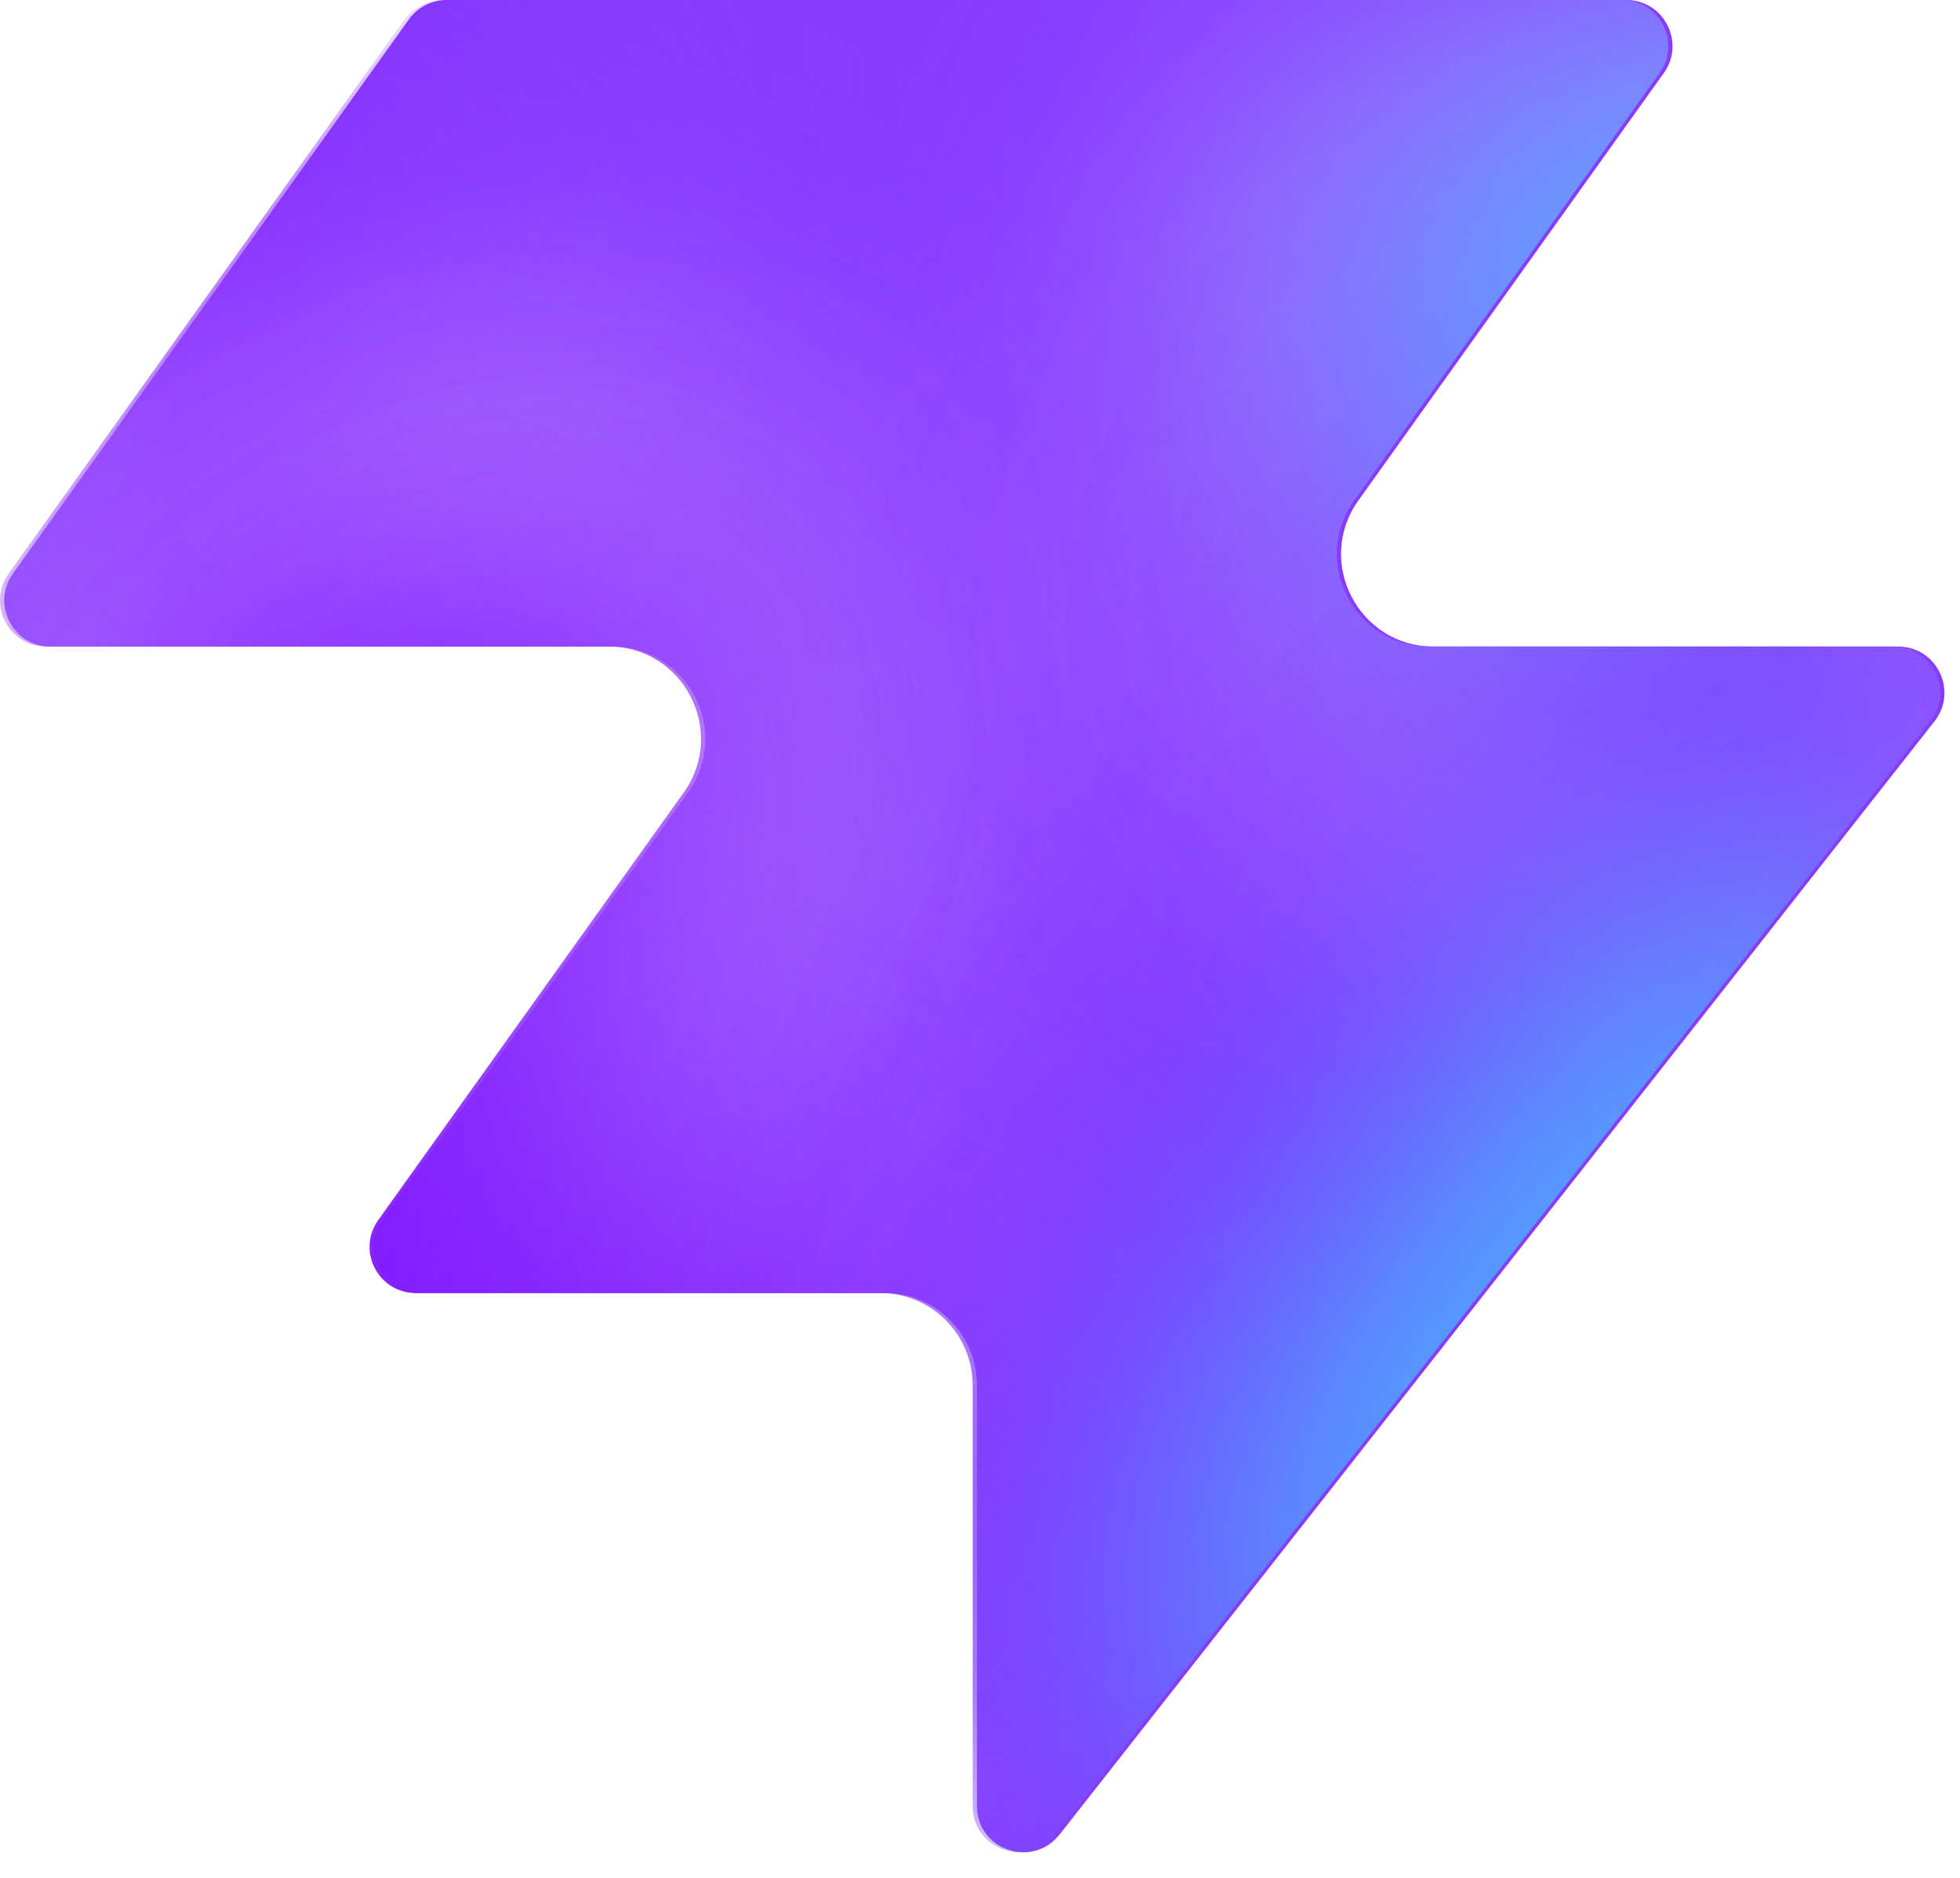
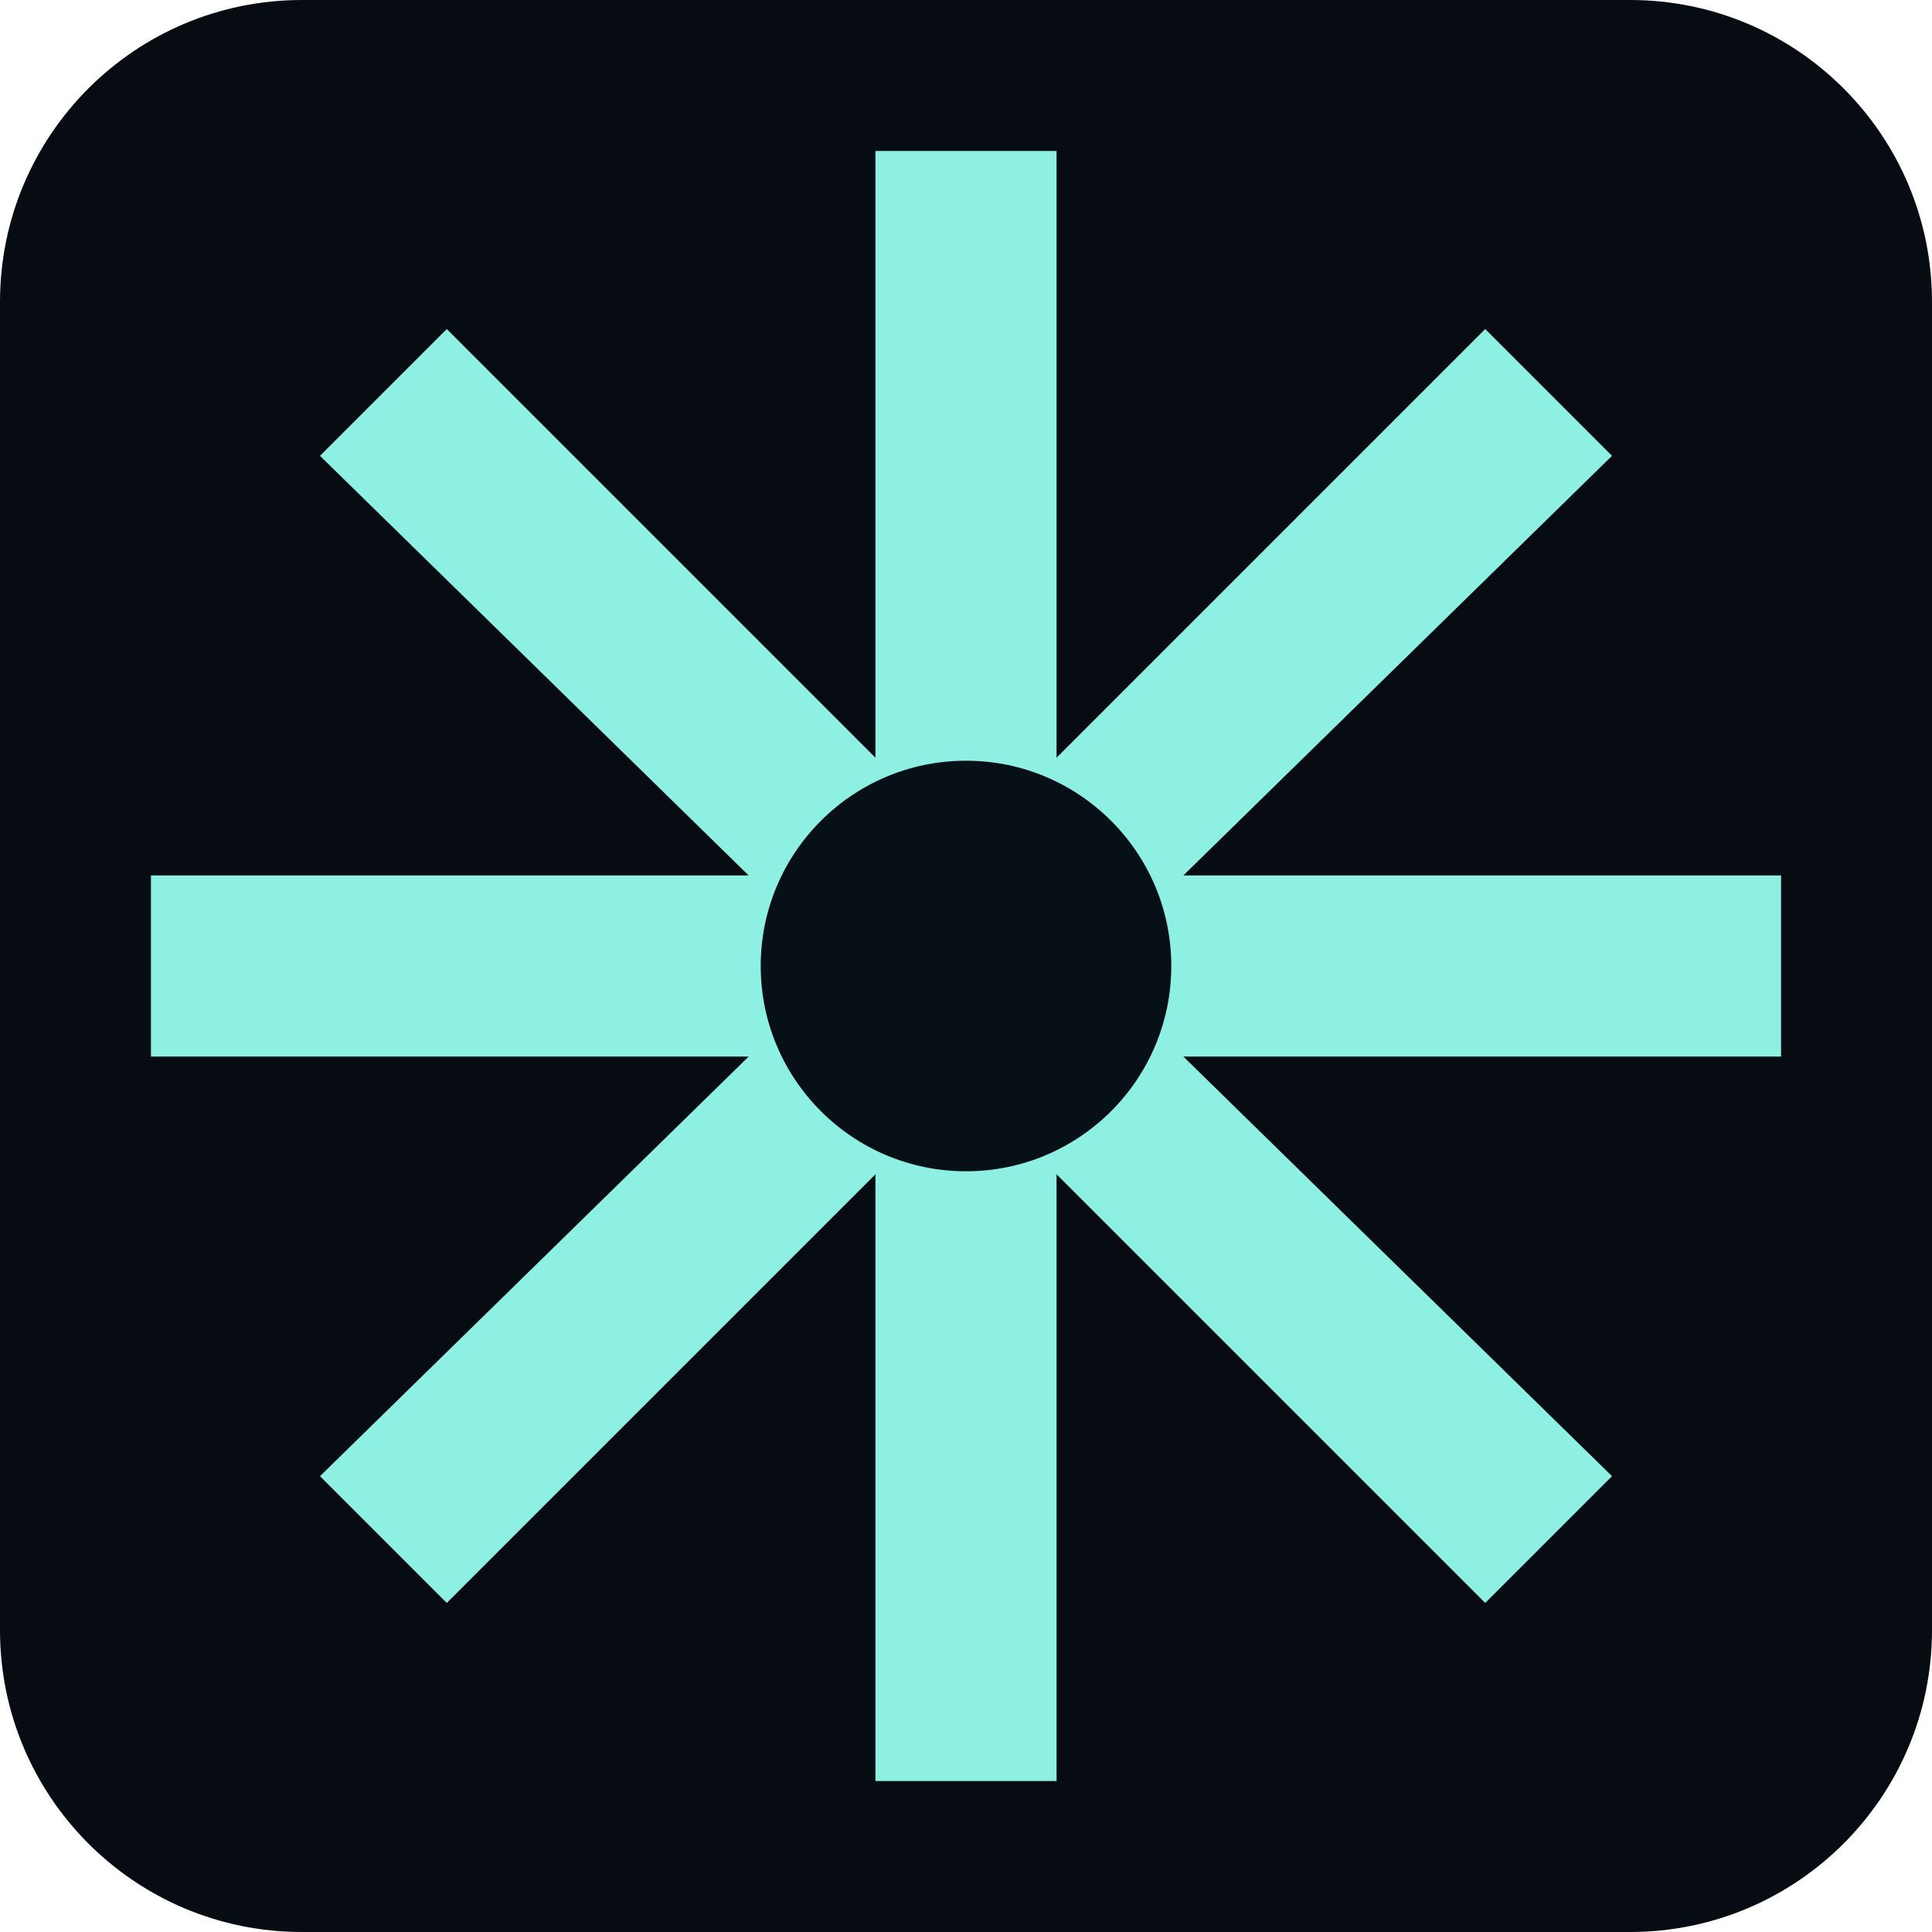
- <svg xmlns="http://www.w3.org/2000/svg" width="48" height="46" fill="none" viewBox="0 0 48 46">
-   <path fill="#863bff" d="M25.946 44.938c-.664.845-2.021.375-2.021-.698V33.937a2.26 2.26 0 0 0-2.262-2.262H10.287c-.92 0-1.456-1.04-.92-1.788l7.48-10.471c1.07-1.497 0-3.578-1.842-3.578H1.237c-.92 0-1.456-1.04-.92-1.788L10.013.474c.214-.297.556-.474.92-.474h28.894c.92 0 1.456 1.04.92 1.788l-7.48 10.471c-1.07 1.498 0 3.579 1.842 3.579h11.377c.943 0 1.473 1.088.89 1.83L25.947 44.94z" style="fill:#863bff;fill:color(display-p3 .525 .23 1);fill-opacity:1" />
-   <mask id="a" width="48" height="46" x="0" y="0" maskUnits="userSpaceOnUse" style="mask-type:alpha">
-     <path fill="#000" d="M25.842 44.938c-.664.844-2.021.375-2.021-.698V33.937a2.26 2.26 0 0 0-2.262-2.262H10.183c-.92 0-1.456-1.04-.92-1.788l7.48-10.471c1.07-1.498 0-3.579-1.842-3.579H1.133c-.92 0-1.456-1.04-.92-1.787L9.91.473c.214-.297.556-.474.92-.474h28.894c.92 0 1.456 1.04.92 1.788l-7.48 10.471c-1.07 1.498 0 3.578 1.842 3.578h11.377c.943 0 1.473 1.088.89 1.832L25.843 44.94z" style="fill:#000;fill-opacity:1" />
-   </mask>
-   <g mask="url(#a)">
-     <g filter="url(#b)">
-       <ellipse cx="5.508" cy="14.704" fill="#ede6ff" rx="5.508" ry="14.704" style="fill:#ede6ff;fill:color(display-p3 .927 .903 1);fill-opacity:1" transform="matrix(.00324 1 1 -.00324 -4.47 31.516)" />
-     </g>
-     <g filter="url(#c)">
-       <ellipse cx="10.399" cy="29.851" fill="#ede6ff" rx="10.399" ry="29.851" style="fill:#ede6ff;fill:color(display-p3 .927 .903 1);fill-opacity:1" transform="matrix(.00324 1 1 -.00324 -39.328 7.883)" />
-     </g>
-     <g filter="url(#d)">
-       <ellipse cx="5.508" cy="30.487" fill="#7e14ff" rx="5.508" ry="30.487" style="fill:#7e14ff;fill:color(display-p3 .492 .077 1);fill-opacity:1" transform="rotate(89.814 -25.913 -14.639)scale(1 -1)" />
-     </g>
-     <g filter="url(#e)">
-       <ellipse cx="5.508" cy="30.599" fill="#7e14ff" rx="5.508" ry="30.599" style="fill:#7e14ff;fill:color(display-p3 .492 .077 1);fill-opacity:1" transform="rotate(89.814 -32.644 -3.334)scale(1 -1)" />
-     </g>
-     <g filter="url(#f)">
-       <ellipse cx="5.508" cy="30.599" fill="#7e14ff" rx="5.508" ry="30.599" style="fill:#7e14ff;fill:color(display-p3 .492 .077 1);fill-opacity:1" transform="matrix(.00324 1 1 -.00324 -34.34 30.47)" />
-     </g>
-     <g filter="url(#g)">
-       <ellipse cx="14.072" cy="22.078" fill="#ede6ff" rx="14.072" ry="22.078" style="fill:#ede6ff;fill:color(display-p3 .927 .903 1);fill-opacity:1" transform="rotate(93.35 24.506 48.493)scale(-1 1)" />
-     </g>
-     <g filter="url(#h)">
-       <ellipse cx="3.47" cy="21.501" fill="#7e14ff" rx="3.47" ry="21.501" style="fill:#7e14ff;fill:color(display-p3 .492 .077 1);fill-opacity:1" transform="rotate(89.009 28.708 47.59)scale(-1 1)" />
-     </g>
-     <g filter="url(#i)">
-       <ellipse cx="3.47" cy="21.501" fill="#7e14ff" rx="3.47" ry="21.501" style="fill:#7e14ff;fill:color(display-p3 .492 .077 1);fill-opacity:1" transform="rotate(89.009 28.708 47.59)scale(-1 1)" />
-     </g>
-     <g filter="url(#j)">
-       <ellipse cx=".387" cy="8.972" fill="#7e14ff" rx="4.407" ry="29.108" style="fill:#7e14ff;fill:color(display-p3 .492 .077 1);fill-opacity:1" transform="rotate(39.51 .387 8.972)" />
-     </g>
-     <g filter="url(#k)">
-       <ellipse cx="47.523" cy="-6.092" fill="#7e14ff" rx="4.407" ry="29.108" style="fill:#7e14ff;fill:color(display-p3 .492 .077 1);fill-opacity:1" transform="rotate(37.892 47.523 -6.092)" />
-     </g>
-     <g filter="url(#l)">
-       <ellipse cx="41.412" cy="6.333" fill="#47bfff" rx="5.971" ry="9.665" style="fill:#47bfff;fill:color(display-p3 .28 .748 1);fill-opacity:1" transform="rotate(37.892 41.412 6.333)" />
-     </g>
-     <g filter="url(#m)">
-       <ellipse cx="-1.879" cy="38.332" fill="#7e14ff" rx="4.407" ry="29.108" style="fill:#7e14ff;fill:color(display-p3 .492 .077 1);fill-opacity:1" transform="rotate(37.892 -1.88 38.332)" />
-     </g>
-     <g filter="url(#n)">
-       <ellipse cx="-1.879" cy="38.332" fill="#7e14ff" rx="4.407" ry="29.108" style="fill:#7e14ff;fill:color(display-p3 .492 .077 1);fill-opacity:1" transform="rotate(37.892 -1.88 38.332)" />
-     </g>
-     <g filter="url(#o)">
-       <ellipse cx="35.651" cy="29.907" fill="#7e14ff" rx="4.407" ry="29.108" style="fill:#7e14ff;fill:color(display-p3 .492 .077 1);fill-opacity:1" transform="rotate(37.892 35.651 29.907)" />
-     </g>
-     <g filter="url(#p)">
-       <ellipse cx="38.418" cy="32.4" fill="#47bfff" rx="5.971" ry="15.297" style="fill:#47bfff;fill:color(display-p3 .28 .748 1);fill-opacity:1" transform="rotate(37.892 38.418 32.4)" />
-     </g>
-   </g>
-   <defs>
-     <filter id="b" width="60.045" height="41.654" x="-19.77" y="16.149" color-interpolation-filters="sRGB" filterUnits="userSpaceOnUse">
-       <feFlood flood-opacity="0" result="BackgroundImageFix" />
-       <feBlend in="SourceGraphic" in2="BackgroundImageFix" result="shape" />
-       <feGaussianBlur result="effect1_foregroundBlur_2002_17158" stdDeviation="7.659" />
-     </filter>
-     <filter id="c" width="90.34" height="51.437" x="-54.613" y="-7.533" color-interpolation-filters="sRGB" filterUnits="userSpaceOnUse">
-       <feFlood flood-opacity="0" result="BackgroundImageFix" />
-       <feBlend in="SourceGraphic" in2="BackgroundImageFix" result="shape" />
-       <feGaussianBlur result="effect1_foregroundBlur_2002_17158" stdDeviation="7.659" />
-     </filter>
-     <filter id="d" width="79.355" height="29.4" x="-49.64" y="2.03" color-interpolation-filters="sRGB" filterUnits="userSpaceOnUse">
-       <feFlood flood-opacity="0" result="BackgroundImageFix" />
-       <feBlend in="SourceGraphic" in2="BackgroundImageFix" result="shape" />
-       <feGaussianBlur result="effect1_foregroundBlur_2002_17158" stdDeviation="4.596" />
-     </filter>
-     <filter id="e" width="79.579" height="29.4" x="-45.045" y="20.029" color-interpolation-filters="sRGB" filterUnits="userSpaceOnUse">
-       <feFlood flood-opacity="0" result="BackgroundImageFix" />
-       <feBlend in="SourceGraphic" in2="BackgroundImageFix" result="shape" />
-       <feGaussianBlur result="effect1_foregroundBlur_2002_17158" stdDeviation="4.596" />
-     </filter>
-     <filter id="f" width="79.579" height="29.4" x="-43.513" y="21.178" color-interpolation-filters="sRGB" filterUnits="userSpaceOnUse">
-       <feFlood flood-opacity="0" result="BackgroundImageFix" />
-       <feBlend in="SourceGraphic" in2="BackgroundImageFix" result="shape" />
-       <feGaussianBlur result="effect1_foregroundBlur_2002_17158" stdDeviation="4.596" />
-     </filter>
-     <filter id="g" width="74.749" height="58.852" x="15.756" y="-17.901" color-interpolation-filters="sRGB" filterUnits="userSpaceOnUse">
-       <feFlood flood-opacity="0" result="BackgroundImageFix" />
-       <feBlend in="SourceGraphic" in2="BackgroundImageFix" result="shape" />
-       <feGaussianBlur result="effect1_foregroundBlur_2002_17158" stdDeviation="7.659" />
-     </filter>
-     <filter id="h" width="61.377" height="25.362" x="23.548" y="2.284" color-interpolation-filters="sRGB" filterUnits="userSpaceOnUse">
-       <feFlood flood-opacity="0" result="BackgroundImageFix" />
-       <feBlend in="SourceGraphic" in2="BackgroundImageFix" result="shape" />
-       <feGaussianBlur result="effect1_foregroundBlur_2002_17158" stdDeviation="4.596" />
-     </filter>
-     <filter id="i" width="61.377" height="25.362" x="23.548" y="2.284" color-interpolation-filters="sRGB" filterUnits="userSpaceOnUse">
-       <feFlood flood-opacity="0" result="BackgroundImageFix" />
-       <feBlend in="SourceGraphic" in2="BackgroundImageFix" result="shape" />
-       <feGaussianBlur result="effect1_foregroundBlur_2002_17158" stdDeviation="4.596" />
-     </filter>
-     <filter id="j" width="56.045" height="63.649" x="-27.636" y="-22.853" color-interpolation-filters="sRGB" filterUnits="userSpaceOnUse">
-       <feFlood flood-opacity="0" result="BackgroundImageFix" />
-       <feBlend in="SourceGraphic" in2="BackgroundImageFix" result="shape" />
-       <feGaussianBlur result="effect1_foregroundBlur_2002_17158" stdDeviation="4.596" />
-     </filter>
-     <filter id="k" width="54.814" height="64.646" x="20.116" y="-38.415" color-interpolation-filters="sRGB" filterUnits="userSpaceOnUse">
-       <feFlood flood-opacity="0" result="BackgroundImageFix" />
-       <feBlend in="SourceGraphic" in2="BackgroundImageFix" result="shape" />
-       <feGaussianBlur result="effect1_foregroundBlur_2002_17158" stdDeviation="4.596" />
-     </filter>
-     <filter id="l" width="33.541" height="35.313" x="24.641" y="-11.323" color-interpolation-filters="sRGB" filterUnits="userSpaceOnUse">
-       <feFlood flood-opacity="0" result="BackgroundImageFix" />
-       <feBlend in="SourceGraphic" in2="BackgroundImageFix" result="shape" />
-       <feGaussianBlur result="effect1_foregroundBlur_2002_17158" stdDeviation="4.596" />
-     </filter>
-     <filter id="m" width="54.814" height="64.646" x="-29.286" y="6.009" color-interpolation-filters="sRGB" filterUnits="userSpaceOnUse">
-       <feFlood flood-opacity="0" result="BackgroundImageFix" />
-       <feBlend in="SourceGraphic" in2="BackgroundImageFix" result="shape" />
-       <feGaussianBlur result="effect1_foregroundBlur_2002_17158" stdDeviation="4.596" />
-     </filter>
-     <filter id="n" width="54.814" height="64.646" x="-29.286" y="6.009" color-interpolation-filters="sRGB" filterUnits="userSpaceOnUse">
-       <feFlood flood-opacity="0" result="BackgroundImageFix" />
-       <feBlend in="SourceGraphic" in2="BackgroundImageFix" result="shape" />
-       <feGaussianBlur result="effect1_foregroundBlur_2002_17158" stdDeviation="4.596" />
-     </filter>
-     <filter id="o" width="54.814" height="64.646" x="8.244" y="-2.416" color-interpolation-filters="sRGB" filterUnits="userSpaceOnUse">
-       <feFlood flood-opacity="0" result="BackgroundImageFix" />
-       <feBlend in="SourceGraphic" in2="BackgroundImageFix" result="shape" />
-       <feGaussianBlur result="effect1_foregroundBlur_2002_17158" stdDeviation="4.596" />
-     </filter>
-     <filter id="p" width="39.409" height="43.623" x="18.713" y="10.588" color-interpolation-filters="sRGB" filterUnits="userSpaceOnUse">
-       <feFlood flood-opacity="0" result="BackgroundImageFix" />
-       <feBlend in="SourceGraphic" in2="BackgroundImageFix" result="shape" />
-       <feGaussianBlur result="effect1_foregroundBlur_2002_17158" stdDeviation="4.596" />
-     </filter>
-   </defs>
+ <svg xmlns="http://www.w3.org/2000/svg" viewBox="0 0 64 64" role="img" aria-label="Kickoff Markets">
+   <rect width="64" height="64" rx="10" fill="#070c12" />
+   <path fill="#8df0e3" d="M29 5h6v20.1L49.2 10.9l4.2 4.2L39.2 29H59v6H39.2l14.2 13.9-4.2 4.2L35 38.9V59h-6V38.9L14.8 53.1l-4.2-4.2L24.8 35H5v-6h19.8L10.6 15.1l4.2-4.2L29 25.1V5Z" />
+   <circle cx="32" cy="32" r="6.8" fill="#071016" />
</svg>
